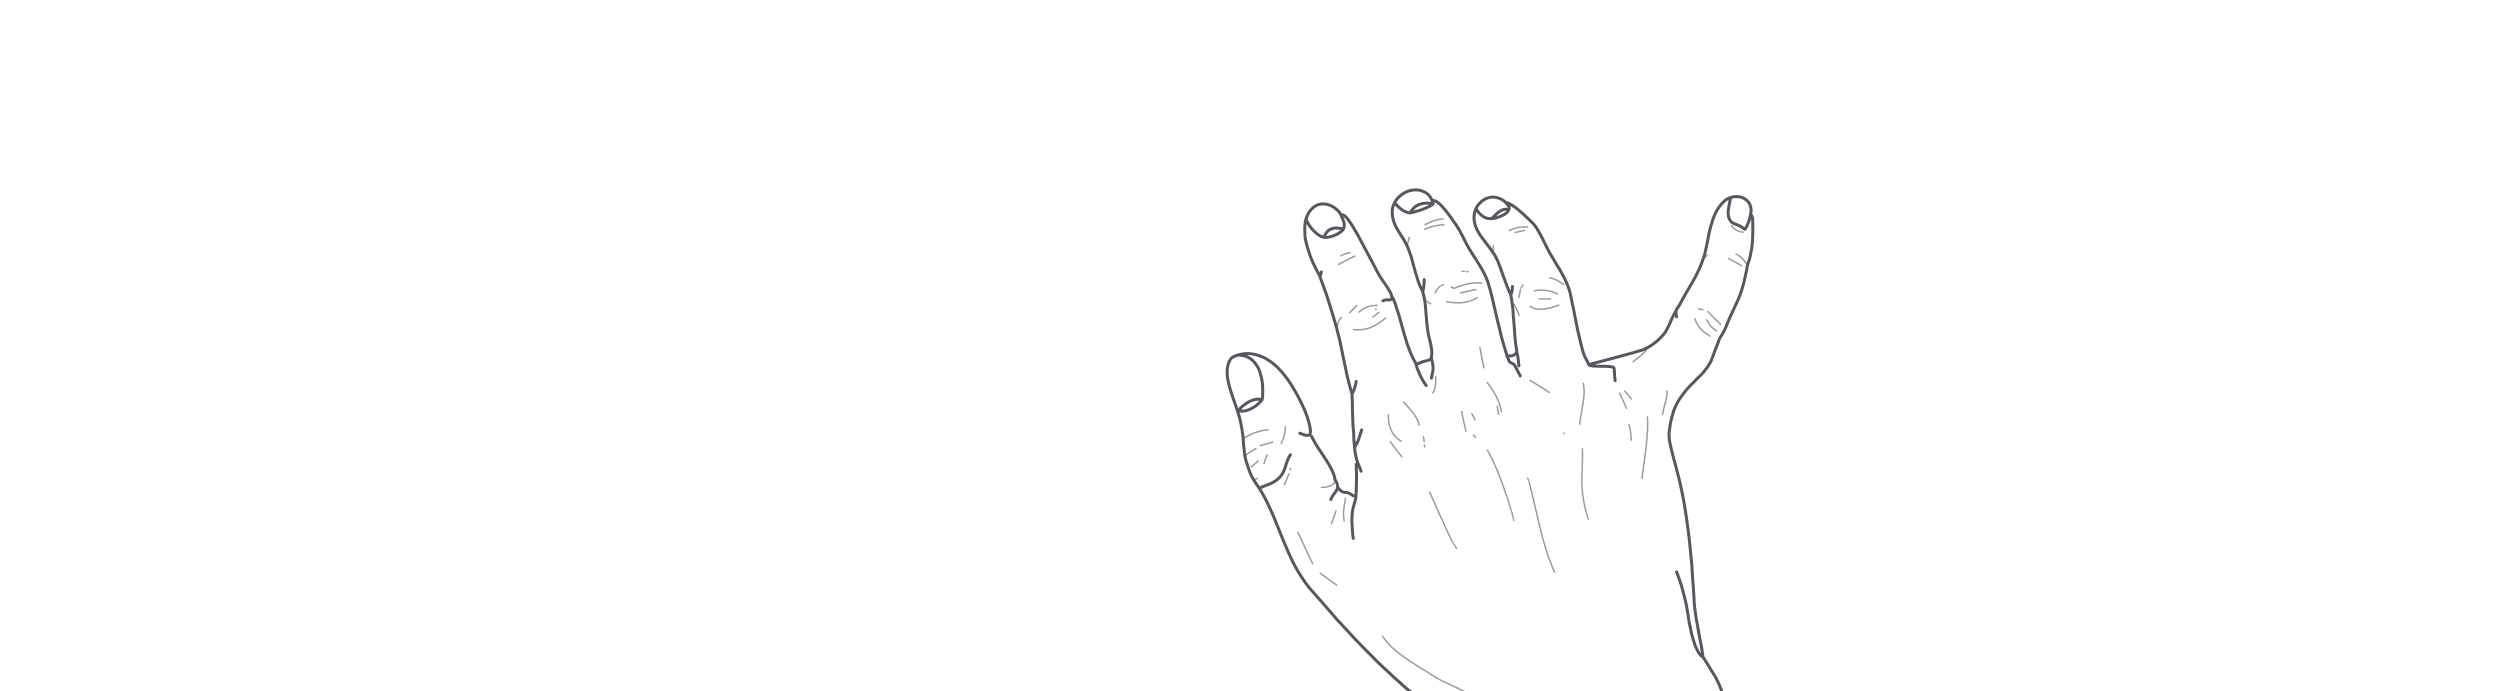
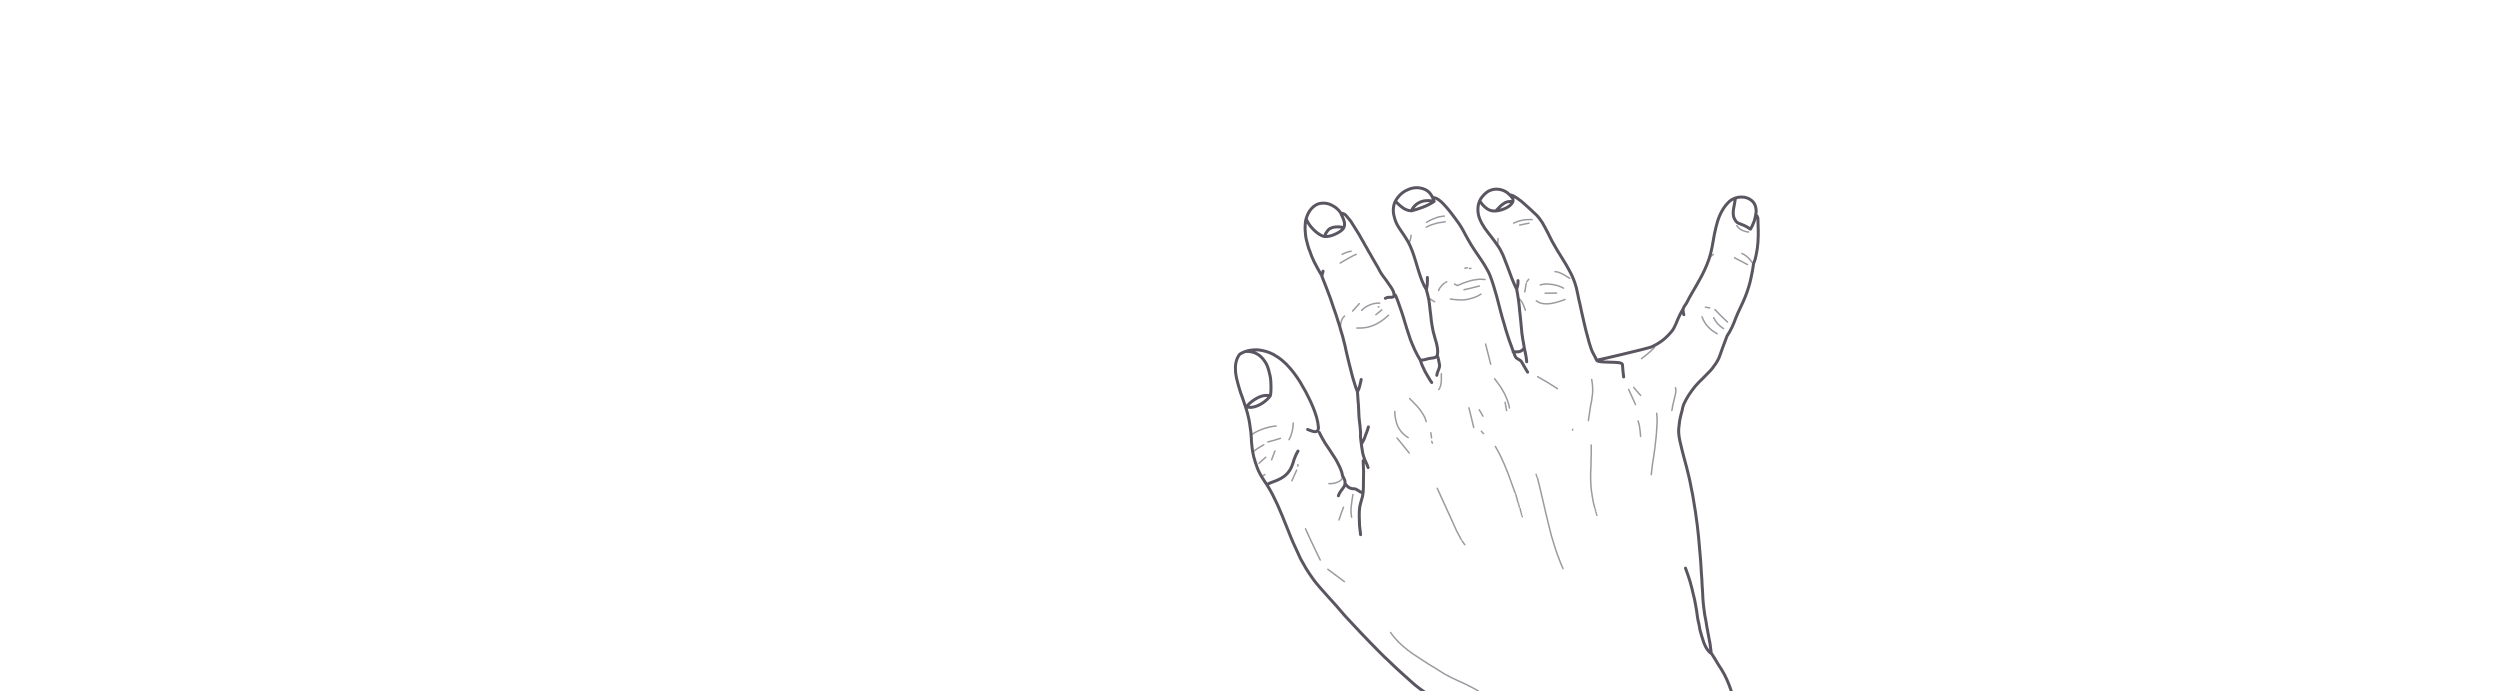
<svg xmlns="http://www.w3.org/2000/svg" viewBox="-400 -20 1666 460" data-side="right">
-   <path class="hand-creases" d="M561.6 125.9 C561.6 125.9 560.3 125.9 558.1 126.4 C557.1 126.6 555.8 126.9 554.3 127.5 C553.0 128.0 551.4 128.8 549.7 129.7 M562.1 129.8 C562.1 129.8 559.9 129.9 557.3 130.3 C554.6 130.9 551.5 131.7 549.4 132.9 M618.1 131.2 C615.8 131.2 613.8 131.2 611.8 131.6 C609.8 132.0 607.9 132.6 605.8 133.6 M615.9 133.5 L609.8 134.9 M595.2 143.8 L595.0 147.2 M499.7 148.4 C499.7 148.4 496.4 148.8 493.6 150.4 M763.5 155.4 C763.5 155.4 762.9 154.3 761.8 153.1 C760.7 151.8 759.0 150.2 756.9 149.3 M503.0 150.6 C502.4 150.8 499.6 152.2 497.1 153.5 C494.5 154.9 492.1 156.2 492.1 156.2 M760.4 156.9 L756.2 154.6 L752.0 152.3 M737.7 150.0 L735.7 151.7 M576.0 160.7 L574.3 160.8 M578.2 161.0 L577.4 161.1 M642.2 169.6 C642.2 169.6 640.7 168.6 638.7 167.4 C636.7 166.3 634.2 165.2 632.6 165.2 M561.8 169.6 L561.0 170.0 M587.4 168.7 C585.4 168.4 583.3 168.4 581.2 168.7 C579.2 168.9 577.0 169.3 575.0 170.0 C572.9 170.6 570.9 171.4 568.9 172.2 M560.1 170.5 C560.1 170.5 557.2 172.7 556.4 175.2 M614.9 170.0 L613.7 171.7 M583.4 173.0 L578.3 174.1 L573.3 175.2 M567.1 171.2 L568.9 172.2 M613.3 172.7 L612.2 178.2 M638.0 175.9 C638.0 175.9 636.1 174.8 633.1 174.1 C631.7 173.8 630.0 173.4 628.1 173.3 C626.3 173.2 624.5 173.3 622.5 173.8 M584.4 178.4 C582.0 179.8 579.9 180.6 577.6 181.1 C575.5 181.6 573.3 181.9 571.1 181.8 C568.8 181.8 566.4 181.5 564.0 181.0 M553.4 182.5 L550.2 180.5 M633.3 179.2 L625.7 179.2 M504.1 183.6 L499.5 188.3 M517.7 183.5 C517.7 183.5 515.9 183.4 513.5 183.9 C512.3 184.1 511.0 184.6 509.6 185.2 C508.2 185.9 506.9 186.8 505.6 188.0 M612.3 190.1 C611.6 188.1 611.1 186.7 610.5 185.5 C610.0 184.4 609.3 183.5 608.4 182.6 M746.5 196.1 L742.2 191.9 L738.2 187.6 M734.7 186.4 L731.9 185.9 M619.7 184.1 C620.8 184.8 621.9 185.5 623.4 185.8 C624.9 186.1 626.7 186.2 629.2 185.9 C630.5 185.7 631.8 185.5 633.4 185.1 C635.0 184.7 636.8 184.1 638.8 183.3 M517.1 186.0 L516.7 186.0 M518.9 188.1 L514.9 191.2 M737.3 193.1 C738.1 194.8 739.0 196.2 740.1 197.3 C741.1 198.5 742.4 199.5 743.8 200.5 M494.0 191.5 C491.4 193.8 491.6 196.4 491.0 198.3 M523.4 191.9 C521.2 193.7 519.1 195.3 516.9 196.5 C514.7 197.8 512.4 198.7 509.9 199.3 C507.4 199.7 504.8 199.9 502.0 199.7 M729.5 192.5 C730.5 195.4 731.8 197.5 733.4 199.3 C735.1 201.1 737.1 202.5 739.5 204.0 M586.2 211.6 L587.5 218.4 L588.9 225.1 M697.2 213.3 C693.4 217.4 688.3 221.0 688.3 221.0 M591.1 234.9 C592.4 236.7 593.9 238.6 595.2 240.7 C596.4 242.9 597.7 245.2 598.6 247.5 C599.5 249.7 600.2 252.0 600.5 254.4 M619.6 233.5 L626.1 237.4 L632.4 241.5 M710.7 240.6 C711.2 241.8 710.8 244.0 710.2 246.4 C709.7 248.8 708.9 251.3 708.5 253.1 C708.3 254.9 707.9 256.1 707.9 256.1 M655.1 235.4 C655.7 238.6 655.8 241.5 655.5 244.4 C655.2 247.5 654.7 250.3 654.1 253.4 C653.5 256.5 653.1 259.4 652.7 262.7 M682.7 240.6 L687.3 245.9 M679.4 242.0 L681.7 247.2 L683.9 252.1 M535.3 247.9 C536.7 249.4 538.2 250.9 539.5 252.5 C540.9 254.0 542.2 255.7 543.2 257.4 C544.4 259.1 545.2 261.2 545.7 263.3 M597.7 250.6 L598.7 256.1 M574.0 254.3 L575.4 260.8 L576.9 267.4 M525.2 256.4 C525.2 258.5 525.2 260.6 525.8 262.7 C526.2 264.8 527.0 266.9 528.3 268.9 C529.6 270.8 531.3 272.6 533.6 274.0 M580.8 255.6 L583.0 259.8 M697.8 257.9 C698.0 259.9 698.1 262.0 698.0 264.1 C698.0 266.1 697.9 268.3 697.6 270.5 C697.6 272.7 697.2 275.1 697.0 277.4 C696.8 279.9 696.4 282.3 696.1 284.7 C695.8 287.2 695.4 289.5 695.1 291.9 C694.7 294.3 694.4 296.6 694.3 298.8 M685.5 263.0 C686.3 265.4 686.7 268.0 686.8 269.9 C687.1 271.9 687.1 273.3 687.1 273.3 M456.5 264.4 C456.5 266.4 456.3 268.3 455.8 270.1 C455.4 272.0 454.7 273.7 453.8 275.5 M642.2 268.6 L642.2 269.1 M581.9 269.9 L583.4 271.6 M445.1 266.4 C443.5 266.5 442.0 266.8 440.5 267.1 C439.0 267.5 437.6 267.9 436.2 268.4 C433.4 269.4 431.0 270.6 429.2 272.0 M548.6 270.9 L549.1 274.3 M526.4 274.2 L530.3 279.4 L534.2 284.4 M549.1 276.6 L549.6 277.8 M448.1 274.6 L443.8 275.9 L439.7 277.0 M654.5 279.1 C654.6 280.6 654.6 282.0 654.6 283.4 C654.6 284.7 654.6 286.1 654.5 287.3 C654.4 289.8 654.4 292.1 654.3 294.2 C654.2 296.4 654.1 298.4 654.1 300.4 C654.1 302.5 654.3 304.4 654.4 306.6 C654.6 308.7 654.9 310.9 655.3 313.3 C655.6 315.8 656.2 318.3 657.0 321.2 M591.2 280.0 C592.3 282.0 593.4 284.0 594.4 286.1 C595.3 288.0 596.3 290.1 597.2 292.2 C598.0 294.2 598.9 296.4 599.7 298.4 C600.5 300.5 601.2 302.6 602.0 304.7 C602.8 306.8 603.4 309.0 604.2 311.0 M437.0 278.9 C435.4 279.8 434.0 280.6 432.8 281.4 C431.6 282.3 430.6 283.1 429.5 283.8 M444.4 283.1 L442.3 288.9 M438.4 287.2 L433.9 291.2 M618.1 298.6 L618.1 299.0 M618.6 299.8 L618.6 300.3 M459.9 292.2 L459.9 293.1 M619.0 301.1 C619.6 303.3 620.1 305.7 620.7 308.0 C621.3 310.5 621.9 313.0 622.5 315.6 C623.1 318.2 623.7 320.9 624.4 323.5 C624.6 324.9 624.9 326.2 625.3 327.6 C625.6 329.0 625.9 330.3 626.3 331.7 C626.6 333.0 627.0 334.3 627.3 335.7 C627.6 337.1 628.0 338.3 628.3 339.7 C629.1 342.4 629.9 345.0 630.7 347.5 C631.5 350.1 632.4 352.5 633.3 354.8 C634.2 357.1 635.0 359.3 636.0 361.4 M459.0 295.8 L455.9 302.9 M437.8 298.7 L435.7 300.1 M604.7 311.9 L606.2 317.4 M552.7 307.9 L555.9 315.0 L559.0 322.0 L562.2 329.0 L565.4 336.1 L568.4 342.0 M606.5 318.2 L606.5 318.8 M607.0 319.6 L607.0 320.4 M607.5 321.3 L608.0 323.8 M608.4 324.6 L608.4 325.5 M608.9 326.4 L608.9 326.8 M657.4 322.1 L657.4 322.9 M657.9 323.8 L657.9 324.7 M465.0 334.9 L468.3 341.9 L471.5 348.9 L474.8 355.7 M658.3 325.5 L658.3 325.9 M569.0 342.9 L570.7 345.5 M479.8 361.9 L485.3 366.0 L490.8 370.0 M521.3 404.0 C522.8 406.2 524.6 408.3 526.5 410.3 C528.3 412.2 530.5 414.0 532.8 415.8 C535.0 417.5 537.4 419.1 539.8 420.7 C542.2 422.3 544.6 423.9 547.1 425.4 C549.5 426.8 551.9 428.3 554.2 429.8 C556.3 431.2 558.5 432.5 560.8 433.6 C563.1 434.8 565.5 435.8 567.8 436.9 C570.2 437.9 572.5 439.1 574.8 440.3 C577.1 441.4 579.3 442.7 581.4 444.1 M586.8 448.4 L591.0 454.7 L595.1 461.2 L599.2 467.5 M556.9 231.1 C556.9 231.9 556.8 234.0 556.6 236.1 C556.4 238.3 555.9 240.6 554.8 241.8 M496.6 312.1 C496.1 315.2 495.7 317.3 495.5 319.6 C495.2 321.8 495.3 324.0 495.7 327.1 M490.3 320.5 L488.8 324.8 L487.3 329.0 M489.7 299.7 C489.9 300.9 489.2 302.2 487.6 303.2 C486.0 304.2 483.6 304.9 480.6 304.8 M539.1 138.1 C538.7 140.9 538.2 141.8 537.6 143.5 M761.6 134.7 C761.6 134.7 760.3 134.7 758.8 134.1 C757.1 133.6 755.2 132.5 753.9 130.4" fill="none" stroke="#5a5560" stroke-opacity="0.6" stroke-width="1" stroke-linecap="round" stroke-linejoin="round" />
-   <path class="hand-lines" d="M555.1 116.0 C553.0 117.5 550.4 118.6 547.8 119.6 C545.1 120.6 542.4 121.3 539.9 121.9 C540.5 120.3 541.6 119.0 543.0 117.8 C544.5 116.7 546.2 115.9 548.3 115.6 C550.3 115.2 552.6 115.3 555.1 116.0 C554.4 113.5 553.5 111.4 551.9 109.8 C550.4 108.3 548.3 107.2 545.6 106.7 C543.0 106.3 540.2 106.6 537.8 107.6 C535.3 108.6 533.1 110.2 531.3 112.2 C529.6 114.3 528.3 116.7 527.9 119.2 C527.6 121.6 527.8 123.7 528.3 125.8 C528.7 127.8 529.5 129.7 530.5 131.6 C531.5 133.4 532.6 135.3 533.8 137.0 C534.9 138.8 536.1 140.6 537.0 142.4 C537.8 143.8 538.6 145.8 539.3 148.0 C540.2 150.1 540.8 152.4 541.4 154.8 C542.1 157.1 542.7 159.5 543.3 161.7 C544.0 164.0 544.7 166.3 545.4 168.4 C546.3 170.6 547.1 172.6 548.1 174.3 C548.8 172.0 549.0 170.3 549.1 166.3 M613.1 230.5 C612.0 228.3 610.8 226.2 609.7 224.0 C608.6 221.7 606.2 222.3 605.4 220.1 C604.6 217.7 603.7 215.4 603.0 212.9 C602.3 210.6 601.6 208.1 600.9 205.7 C600.3 203.3 599.6 200.8 599.1 198.3 C598.4 195.9 597.9 193.4 597.3 190.9 C596.8 188.5 596.2 186.1 595.6 183.7 C595.1 181.2 594.5 178.8 593.9 176.4 C593.3 174.1 592.7 171.6 591.9 169.3 C591.2 166.8 590.2 164.4 589.0 162.1 C587.8 159.8 586.6 157.7 585.2 155.5 C583.8 153.2 582.4 151.1 581.0 148.9 C579.6 146.8 578.4 144.6 577.2 142.4 C575.8 139.7 574.8 137.6 573.8 135.7 C572.9 133.9 571.9 132.3 570.9 130.7 C569.8 129.0 568.7 127.4 567.2 125.3 C566.3 124.1 565.5 123.1 564.7 122.0 C564.0 120.9 563.0 119.9 562.2 118.9 C560.5 116.9 558.7 115.2 556.9 114.1 C556.1 113.7 554.2 113.4 554.2 113.4 M605.5 117.5 C604.3 115.9 603.1 114.5 601.6 113.4 C600.0 112.5 598.3 111.7 596.0 111.4 C593.7 111.1 591.4 111.7 589.3 112.8 C587.4 113.9 585.6 115.7 584.3 117.6 C583.1 119.7 582.4 122.0 582.3 124.1 C582.2 126.6 582.6 128.8 583.4 131.0 C584.1 133.0 585.3 135.0 586.5 136.9 C587.9 138.9 589.4 140.7 590.7 142.5 C592.2 144.4 593.5 146.2 594.8 148.1 C596.0 149.6 597.1 151.8 598.2 154.2 C599.2 156.6 600.1 159.2 601.0 161.8 C602.0 164.3 602.8 166.9 603.8 169.4 C604.7 172.0 605.7 174.3 606.8 176.5 C607.4 174.9 607.9 173.5 607.9 170.9 M529.5 115.4 C530.8 116.7 532.2 118.3 533.9 119.5 C535.6 120.8 537.6 121.7 539.9 121.9 M521.6 180.5 C523.1 179.6 524.6 179.8 525.7 179.9 C526.8 179.9 527.6 179.6 527.5 177.9 C527.4 176.7 526.8 175.1 525.7 173.4 C524.7 171.7 523.4 169.8 522.2 168.1 C521.0 166.4 519.9 164.8 519.2 163.6 C518.6 162.4 518.0 161.3 517.3 160.1 C516.7 158.9 516.1 157.7 515.4 156.4 C514.7 155.2 514.0 153.9 513.3 152.5 C512.7 151.2 511.9 149.9 511.2 148.6 C510.6 147.3 509.8 146.0 509.1 144.7 C508.5 143.4 507.9 142.2 507.1 140.9 C505.9 138.5 504.6 136.1 503.3 134.0 C502.1 131.9 500.9 129.9 499.8 128.3 C498.7 126.7 497.7 125.3 496.7 124.4 C495.5 123.0 493.5 122.9 493.5 122.9 C492.7 121.5 491.5 120.1 489.9 118.9 C488.3 117.7 486.5 116.7 484.5 116.2 C482.5 115.8 480.3 115.7 478.3 116.4 C476.3 117.2 474.4 118.6 472.7 120.9 C471.4 122.9 470.4 125.2 469.9 127.6 C469.5 130.1 469.4 132.7 469.6 135.4 C469.5 136.7 469.7 138.0 469.9 139.4 C470.2 140.6 470.5 141.9 470.8 143.2 C471.2 144.5 471.5 145.9 472.0 147.2 C472.4 148.5 472.9 149.8 473.3 151.1 C474.3 153.6 475.4 156.1 476.5 158.2 C477.6 160.5 478.7 162.4 479.7 164.2 L480.6 161.2 M676.3 233.7 C676.0 231.0 675.8 228.3 675.7 225.5 C675.4 222.8 659.4 225.3 658.6 222.8 C657.7 220.1 656.0 218.0 655.2 215.4 C654.4 212.7 653.7 210.1 653.1 207.4 C652.4 204.7 651.8 202.0 651.2 199.3 C650.6 196.5 650.1 193.8 649.6 191.2 C649.1 188.5 648.6 185.8 648.0 183.3 C647.5 180.6 647.0 178.1 646.4 175.5 C645.9 173.3 645.1 171.1 644.2 169.0 C643.4 166.9 642.3 164.9 641.2 162.9 C640.2 160.9 639.0 158.9 637.8 157.1 C636.6 155.1 635.5 153.1 634.3 151.2 C633.1 149.3 632.1 147.3 631.0 145.3 C630.0 143.3 629.1 141.4 628.1 139.4 C627.1 137.4 626.1 135.4 624.9 133.5 C623.8 131.5 622.4 129.6 620.8 128.1 C619.9 127.3 619.0 126.4 617.9 125.3 C616.9 124.4 615.8 123.3 614.7 122.3 C613.6 121.3 612.3 120.3 611.2 119.3 C610.1 118.5 609.0 117.6 608.0 117.0 C606.0 115.7 604.5 114.9 603.8 115.3 M583.8 119.4 C584.6 120.7 585.7 122.1 587.0 123.2 C588.3 124.4 589.9 125.4 591.8 125.6 C593.3 125.9 595.5 125.6 597.7 125.0 C599.9 124.3 602.1 123.3 603.7 122.1 C605.2 120.8 606.1 119.2 605.5 117.5 M753.3 111.7 C753.0 113.7 752.3 116.0 752.0 118.5 C751.4 121.2 751.4 123.9 752.5 126.0 C753.6 128.3 754.7 128.7 756.1 129.2 C757.7 129.8 759.7 130.4 762.9 132.8 C764.1 130.9 764.9 129.0 765.6 127.1 C766.2 125.2 766.6 123.2 766.9 121.2 C767.1 117.8 766.0 115.3 764.2 113.6 C762.2 111.8 759.7 110.9 757.0 111.0 C754.4 111.0 751.6 111.9 749.3 113.8 C747.4 115.6 745.7 117.6 744.3 120.0 C742.9 122.4 741.8 125.0 741.0 127.7 C740.1 130.3 739.4 133.2 738.8 136.0 C738.3 138.9 737.7 141.7 737.1 144.6 C736.6 147.4 735.9 150.2 734.8 153.1 C734.0 155.6 732.9 158.1 731.7 160.7 C730.5 163.2 729.2 165.7 727.7 168.3 C726.3 170.8 724.8 173.3 723.3 175.8 C721.9 178.2 720.5 180.7 719.3 183.1 C718.0 185.5 715.9 186.3 717.3 191.1 M605.6 119.5 C602.9 119.2 601.0 119.7 599.4 120.9 C597.6 122.0 596.1 123.7 594.2 125.6 M493.5 122.9 C494.0 124.4 494.9 126.0 495.4 127.6 C495.9 129.3 496.1 131.0 495.2 132.7 C494.6 134.0 492.4 135.5 489.9 136.6 C487.5 137.7 484.8 138.3 483.2 138.2 C481.4 138.0 484.5 133.8 485.8 133.2 C487.5 132.2 489.2 131.9 490.8 131.9 C492.4 132.0 493.9 132.3 495.2 132.7 M470.3 125.9 C471.1 128.1 472.4 130.2 473.9 132.1 C475.5 134.0 477.2 135.6 478.9 136.7 C480.5 137.8 482.1 138.3 483.2 138.2 M766.7 122.8 C768.1 124.4 768.0 125.8 768.0 126.4 C768.0 128.8 768.1 131.2 768.1 133.8 C768.0 136.4 768.0 139.0 767.8 141.7 C767.5 144.3 767.2 146.9 766.6 149.3 C766.2 151.8 765.5 154.1 764.6 156.1 C764.1 159.3 763.6 162.2 762.9 164.8 C762.4 167.6 761.7 170.0 761.0 172.2 C760.3 174.7 759.4 176.9 758.5 179.2 C757.5 181.5 756.4 183.9 755.2 186.4 C754.1 188.5 753.2 190.8 752.1 193.1 C751.2 195.3 750.3 197.7 749.3 199.8 C748.4 201.7 747.3 203.6 746.0 205.4 C745.1 207.9 744.1 210.7 742.8 213.6 C742.4 215.1 741.8 216.6 741.2 218.1 C740.7 219.6 740.1 221.0 739.3 222.4 C738.4 223.7 737.7 225.0 736.7 226.1 C735.9 227.2 735.0 228.4 734.1 229.3 C732.2 231.2 730.4 232.8 729.3 234.1 C727.3 235.9 725.6 237.8 723.9 239.7 C722.3 241.7 720.7 243.7 719.4 245.7 C718.0 247.8 717.0 249.9 716.0 252.0 C715.1 254.1 714.7 256.1 714.2 257.8 C713.7 259.6 713.3 261.3 713.0 263.1 C712.8 264.8 712.5 266.5 712.3 268.2 C712.2 269.7 712.2 271.3 712.5 273.2 C712.8 275.1 713.2 277.2 713.8 279.4 C714.4 281.8 715.0 284.2 715.6 286.6 C716.3 289.1 717.0 291.4 717.5 293.7 C718.1 295.8 718.6 298.0 719.1 299.8 C719.4 301.2 719.8 302.5 720.0 303.9 C720.3 305.2 720.6 306.6 720.9 308.0 C721.4 310.6 722.0 313.3 722.4 316.0 C722.9 318.7 723.3 321.3 723.7 324.0 C724.1 326.7 724.5 329.4 724.8 332.0 C725.2 334.7 725.5 337.4 725.8 340.1 C726.0 342.7 726.4 345.4 726.6 348.1 C726.9 350.8 727.1 353.5 727.4 356.1 C727.6 358.9 727.8 361.6 727.9 364.3 C728.0 365.6 728.1 367.0 728.2 368.4 C728.3 369.7 728.5 371.2 728.5 372.6 C728.6 374.0 728.7 375.4 728.8 376.9 C728.9 378.3 729.0 379.8 729.0 381.2 C729.1 383.4 729.4 385.7 729.8 388.3 C730.1 390.9 730.5 393.6 731.1 396.2 C731.5 398.9 732.1 401.6 732.5 404.2 C733.1 406.9 733.5 409.3 734.0 411.7 C734.3 414.1 734.6 416.2 734.9 418.0 C733.6 417.2 732.4 415.7 731.3 413.8 C730.2 411.7 729.3 409.4 728.5 406.7 C728.1 405.4 727.7 404.0 727.3 402.5 C727.0 401.1 726.7 399.6 726.4 398.1 C726.1 396.6 725.7 395.2 725.5 393.7 C725.3 392.3 725.1 390.8 724.9 389.4 C724.6 388.4 724.4 386.9 724.1 384.9 C723.8 383.1 723.3 381.0 722.7 378.5 C722.1 376.0 721.3 373.2 720.5 370.2 C720.0 368.8 719.6 367.3 719.0 365.8 C718.5 364.3 717.9 362.7 717.3 361.1 M479.7 164.6 C480.6 167.0 481.4 169.4 482.3 171.8 C483.3 174.3 484.1 176.7 484.9 179.2 C485.7 181.7 486.5 184.3 487.2 186.7 C488.0 189.2 488.8 191.7 489.5 194.3 C490.2 196.7 490.9 199.2 491.5 201.7 C492.1 203.7 492.6 205.8 493.1 208.1 C493.6 210.3 494.1 212.7 494.5 215.0 C495.0 217.4 495.5 219.9 496.0 222.2 C496.5 224.7 497.0 227.0 497.5 229.4 C498.0 231.8 498.6 234.0 499.2 236.2 C499.7 238.4 500.3 240.5 501.0 242.4 C501.7 241.3 502.1 240.3 502.6 239.0 C502.9 237.7 503.4 236.3 503.8 234.2 M548.1 174.3 C548.8 176.6 549.2 178.9 549.6 181.3 C549.9 183.6 550.0 185.5 550.2 187.8 C550.4 190.1 550.6 192.5 550.8 194.8 C551.0 197.1 551.3 199.5 551.7 201.9 C552.0 203.5 552.5 205.3 552.9 207.1 C553.4 209.1 553.8 211.0 554.0 212.8 C554.3 214.7 554.2 216.5 553.8 218.2 C553.1 220.5 550.6 220.3 548.9 220.8 C547.0 221.2 545.6 222.5 543.6 222.4 C543.9 223.9 544.4 225.7 545.2 227.3 C545.8 229.1 546.7 230.8 547.6 232.5 C548.6 234.3 549.2 235.3 550.4 236.9 M606.8 176.5 C607.2 178.7 607.6 181.1 607.9 183.4 C608.1 185.7 608.4 188.1 608.5 190.6 C608.7 193.1 608.9 195.4 609.1 197.9 C609.2 200.4 609.5 202.8 609.6 205.2 C609.9 207.7 610.1 210.0 610.5 212.3 C610.8 214.4 611.1 216.2 611.5 217.9 C611.8 219.8 612.0 221.5 612.2 223.8 M528.3 178.6 C529.3 180.8 530.1 183.2 530.8 185.6 C531.7 188.0 532.4 190.6 533.1 193.1 C533.8 195.7 534.5 198.2 535.2 200.7 C535.9 203.3 536.8 205.8 537.5 208.4 C538.3 210.9 539.3 213.3 540.2 215.6 C541.2 218.0 542.3 220.2 543.6 222.4 M716.6 187.5 C715.6 189.2 714.6 191.3 713.5 193.8 C712.4 196.3 711.3 198.9 709.7 201.5 C707.7 204.0 705.6 206.3 702.9 208.4 C700.2 210.4 697.5 212.1 694.6 213.2 C691.6 214.3 661.4 222.4 659.0 222.9 M610.7 214.9 C608.4 217.6 607.4 217.2 604.1 217.1 M553.8 218.2 C554.3 220.0 554.8 222.2 555.0 224.7 C555.2 227.2 554.3 229.2 553.9 232.0 M466.2 268.7 C467.8 269.3 469.6 270.1 471.1 270.2 C472.3 270.2 473.4 269.5 473.3 267.2 C473.1 265.0 472.7 262.7 471.9 260.3 C471.2 257.8 470.3 255.4 469.3 253.1 C468.3 250.8 467.3 248.6 466.3 246.7 C465.2 244.6 464.2 242.5 462.9 240.4 C461.7 238.3 460.3 236.0 458.9 234.0 C457.5 231.9 455.9 229.9 454.3 228.0 C452.7 226.1 450.9 224.3 449.1 222.8 C447.2 221.2 445.2 219.9 443.1 218.7 C440.8 217.5 438.3 216.6 435.7 216.1 C433.2 215.5 430.5 215.5 427.9 215.9 C425.4 216.2 423.0 217.1 420.7 218.5 M424.7 216.7 C426.5 216.6 428.0 216.8 429.4 217.2 C430.9 217.6 432.0 218.2 433.1 218.9 C435.4 220.4 437.0 222.6 438.4 225.0 C439.6 227.4 440.3 230.2 440.9 233.0 C441.4 235.6 441.5 238.3 441.5 240.7 C441.5 243.0 441.4 245.0 441.1 246.3 M420.7 218.5 C419.3 220.2 418.5 222.2 418.1 224.3 C417.7 226.3 417.7 228.5 417.9 230.8 C418.2 233.0 418.6 235.3 419.3 237.6 C419.9 239.9 420.6 242.1 421.4 244.4 C422.1 246.5 422.9 248.6 423.6 250.6 C424.4 252.9 425.2 255.5 426.0 258.2 C426.7 261.0 427.3 263.7 427.7 266.5 C428.2 269.2 428.5 272.0 428.6 274.6 C428.7 276.0 428.8 277.5 429.0 278.9 C429.1 280.3 429.3 281.7 429.5 283.1 C429.9 285.7 430.6 288.3 431.5 290.7 C432.3 293.3 433.2 295.7 434.5 298.1 C435.1 299.3 435.9 300.5 436.7 301.8 C437.5 302.9 438.3 304.2 439.2 305.4 C441.0 304.4 443.3 303.7 445.7 302.7 C448.0 301.7 450.5 300.5 452.5 298.4 C454.0 296.8 455.0 295.2 455.6 293.6 C456.4 292.0 456.8 290.3 457.3 288.6 C458.0 286.9 458.6 285.1 459.9 283.1 M501.0 242.4 C501.0 244.4 501.1 246.4 501.2 248.3 C501.3 250.2 501.3 252.1 501.3 254.1 C501.3 256.1 501.4 258.2 501.5 260.3 C501.5 262.4 501.7 264.5 501.9 266.6 C502.1 268.7 502.3 270.7 502.2 272.9 C502.4 275.0 502.6 277.3 502.8 279.6 C503.2 282.0 503.5 284.3 504.1 286.4 C504.9 289.4 506.2 291.2 507.0 294.0 M441.1 246.3 C439.1 245.7 437.0 246.0 434.9 246.6 C432.9 247.3 431.0 248.4 429.3 249.7 C427.6 250.9 426.2 252.3 425.3 253.6 C426.8 254.1 428.6 254.1 430.5 253.6 C432.4 253.1 434.3 252.2 436.1 251.0 C438.0 249.7 439.7 248.1 441.1 246.3 M507.4 266.5 C506.7 269.0 506.0 271.0 505.4 272.6 C504.9 274.4 504.1 275.8 503.1 277.5 M474.0 270.7 C475.0 272.9 476.4 275.3 477.9 277.7 C478.7 278.9 479.4 280.0 480.3 281.3 C481.1 282.6 482.0 283.7 482.7 285.0 C483.6 286.2 484.4 287.5 485.1 288.7 C485.9 290.0 486.5 291.2 487.2 292.5 C488.4 294.9 489.4 297.4 489.7 299.7 M503.8 289.4 C503.8 291.8 503.9 294.1 504.0 296.5 C504.0 298.8 503.9 301.2 503.9 303.6 C503.9 305.9 503.7 308.3 503.6 310.7 C503.5 312.6 503.0 314.2 502.5 315.6 C502.1 317.2 501.6 318.6 501.3 320.5 C501.1 322.4 500.9 324.4 500.9 326.5 C501.0 328.5 501.0 330.7 501.2 332.8 C501.3 334.8 501.5 336.9 501.8 338.8 M489.7 299.7 C491.9 303.0 491.6 305.1 490.6 306.9 C489.6 308.7 487.7 310.3 486.9 312.9 M439.2 305.4 C440.6 307.5 441.7 309.7 443.0 312.0 C444.2 314.2 445.3 316.5 446.3 318.8 C447.4 321.2 448.5 323.5 449.5 326.0 C450.4 328.4 451.4 330.9 452.4 333.2 C453.4 335.7 454.4 338.2 455.4 340.7 C456.4 343.0 457.4 345.5 458.5 347.9 C459.5 350.2 460.6 352.6 461.8 354.9 C463.0 357.3 464.2 359.5 465.5 361.6 C466.9 363.9 468.3 366.0 469.7 368.0 C471.2 370.2 472.8 372.1 474.5 374.0 C476.3 376.1 478.1 378.1 480.0 380.2 C481.8 382.3 483.6 384.3 485.4 386.4 C487.3 388.5 489.1 390.7 490.9 392.8 C492.8 394.9 494.7 396.9 496.6 398.9 C498.5 401.0 500.3 403.0 502.2 405.0 C504.2 407.0 506.1 409.1 508.0 411.0 C510.0 413.0 511.9 415.0 513.9 416.9 C515.9 419.0 517.7 420.9 519.8 422.8 C521.7 424.7 523.8 426.6 525.8 428.4 C527.8 430.4 529.9 432.2 531.9 434.0 C534.0 435.9 535.9 437.7 538.0 439.4 C540.1 441.1 542.2 442.6 544.4 444.1 C546.7 445.6 549.0 446.9 551.3 448.3 C553.7 449.7 556.0 451.1 558.5 452.4 C560.8 453.8 563.1 455.3 565.3 456.8 C567.5 458.3 569.6 460.0 571.4 461.7 C573.4 463.4 575.2 465.3 576.7 467.4 C578.3 469.5 579.7 471.6 581.1 473.8 C582.6 476.0 583.9 478.2 585.2 480.4 C586.6 482.6 587.8 484.9 589.0 487.2 C590.2 489.5 591.3 491.8 592.6 494.2 C593.7 496.5 594.7 498.8 595.8 501.2 C596.8 503.6 597.8 505.9 598.8 508.3 C599.8 510.8 600.8 513.1 601.7 515.6 C602.7 517.9 603.6 520.4 604.5 522.7 C605.4 525.1 606.4 527.7 607.4 530.4 C608.4 533.0 609.4 535.7 610.3 538.2 C611.2 540.6 612.1 542.8 612.6 544.5 M503.2 310.7 C501.4 310.8 499.4 308.2 497.3 308.2 C495.2 308.3 493.1 307.4 491.4 304.5 M735.3 418.5 C736.7 420.8 738.2 422.9 739.5 425.2 C740.9 427.4 742.2 429.6 743.6 431.9 C744.8 434.3 745.9 436.6 746.9 439.3 C747.8 441.7 748.6 444.0 749.2 446.4 C749.9 448.8 750.6 451.2 751.2 453.7 C751.7 456.0 752.4 458.5 753.1 461.0 C753.7 463.3 754.4 465.8 755.3 468.1 C756.2 470.4 757.1 472.7 758.0 475.0 C759.0 477.3 760.0 479.6 761.0 481.9 C762.0 484.2 763.1 486.4 764.1 488.7 C765.2 491.0 766.3 493.3 767.5 495.5 C768.6 497.8 769.8 499.9 770.9 502.2 C772.0 504.4 773.2 506.6 774.3 508.8 C775.2 510.6 776.3 512.8 777.6 515.1 C778.2 516.4 778.9 517.6 779.6 518.9 C780.2 520.1 780.9 521.5 781.6 522.8 C782.2 524.1 782.9 525.4 783.6 526.8 C784.3 528.1 785.0 529.3 785.7 530.6 C787.0 533.2 788.2 535.5 789.2 537.7 C790.3 539.8 791.2 541.6 791.9 542.9" fill="none" stroke="#5a5560" stroke-width="2" stroke-linecap="round" stroke-linejoin="round" data-source="rows" />
+   <path class="hand-creases" d="M562.5 124.0 C562.5 124.0 561.1 124.1 559.0 124.5 C558.0 124.8 556.7 125.1 555.3 125.8 C553.9 126.3 552.4 127.1 550.7 128.1 M563.1 127.8 C563.1 127.8 561.0 128.1 558.3 128.5 C555.7 129.2 552.5 130.1 550.5 131.4 M621.0 126.3 C618.7 126.3 616.7 126.3 614.7 126.7 C612.7 127.1 610.8 127.7 608.7 128.7 M618.9 128.7 L612.7 130.0 M598.3 139.0 L598.1 142.5 M500.4 147.4 C500.4 147.4 497.1 147.9 494.4 149.5 M767.5 154.8 C767.5 154.8 766.9 153.7 765.7 152.5 C764.6 151.3 762.9 149.8 760.8 148.9 M503.8 149.5 C503.2 149.6 500.4 151.1 497.9 152.5 C495.4 154.0 493.1 155.3 493.1 155.3 M764.5 156.3 L760.2 154.0 L755.9 151.8 M741.7 149.6 L739.7 151.2 M577.9 158.5 L576.2 158.7 M580.2 158.8 L579.3 158.9 M646.1 165.5 C646.1 165.5 644.5 164.5 642.4 163.2 C640.4 162.1 637.9 161.0 636.3 161.0 M564.1 167.8 L563.2 168.3 M589.6 166.3 C587.6 166.0 585.5 166.0 583.4 166.4 C581.4 166.6 579.2 167.2 577.2 167.9 C575.2 168.6 573.2 169.4 571.2 170.3 M562.4 168.8 C562.4 168.8 559.5 171.0 558.7 173.6 M618.7 166.1 L617.5 167.8 M585.8 170.6 L580.7 171.9 L575.6 173.1 M569.3 169.3 L571.2 170.3 M617.1 168.8 L616.1 174.5 M641.9 172.0 C641.9 172.0 640.0 170.9 637.1 170.1 C635.6 169.8 633.9 169.4 632.0 169.3 C630.2 169.2 628.3 169.3 626.4 169.9 M586.9 176.0 C584.6 177.5 582.5 178.4 580.2 178.9 C578.1 179.6 575.9 179.9 573.7 179.9 C571.4 179.9 569.0 179.6 566.5 179.3 M556.0 181.1 L552.8 179.1 M637.3 175.3 L629.7 175.4 M505.8 182.4 L501.4 187.3 M519.4 182.0 C519.4 182.0 517.6 181.9 515.2 182.4 C514.0 182.7 512.7 183.2 511.3 183.9 C509.9 184.6 508.7 185.5 507.4 186.8 M616.5 186.7 C615.8 184.7 615.3 183.3 614.7 182.1 C614.1 180.9 613.4 180.0 612.4 179.1 M751.2 194.6 L746.9 190.5 L742.8 186.3 M739.3 185.2 L736.5 184.7 M623.8 180.5 C624.9 181.2 626.0 181.9 627.6 182.2 C629.0 182.5 630.9 182.6 633.3 182.3 C634.6 182.1 635.9 181.8 637.5 181.4 C639.1 181.0 640.9 180.3 642.9 179.6 M518.9 184.5 L518.5 184.5 M520.8 186.5 L516.9 189.7 M742.0 191.8 C742.8 193.4 743.8 194.8 744.8 195.9 C745.9 197.1 747.2 198.1 748.6 199.0 M496.0 190.6 C493.4 193.0 493.7 195.5 493.2 197.5 M525.3 190.1 C523.2 192.0 521.1 193.7 519.0 194.9 C516.8 196.3 514.5 197.2 512.1 197.9 C509.5 198.5 507.0 198.7 504.2 198.6 M734.2 191.1 C735.3 194.0 736.6 196.1 738.3 197.8 C739.9 199.6 741.9 201.0 744.3 202.4 M590.0 209.3 L591.7 216.0 L593.4 222.7 M702.6 211.4 C698.9 215.5 693.9 219.0 693.9 219.0 M596.0 232.4 C597.3 234.3 598.9 236.1 600.3 238.3 C601.6 240.4 602.9 242.7 603.8 245.0 C604.8 247.2 605.5 249.5 605.9 251.9 M624.7 231.0 L631.4 234.9 L637.9 239.0 M716.5 238.3 C717.1 239.5 716.8 241.6 716.2 244.0 C715.7 246.3 715.0 248.8 714.6 250.6 C714.5 252.4 714.1 253.5 714.1 253.5 M660.7 232.9 C661.3 236.1 661.5 239.0 661.3 242.0 C661.0 245.0 660.6 247.9 659.9 250.9 C659.4 254.0 659.0 256.9 658.5 260.2 M688.7 238.2 L693.3 243.5 M685.3 239.5 L687.7 244.7 L689.9 249.6 M539.4 245.6 C540.9 247.1 542.4 248.6 543.8 250.1 C545.2 251.6 546.6 253.2 547.6 255.0 C548.9 256.7 549.8 258.7 550.4 260.9 M603.0 248.1 L604.0 253.6 M578.9 251.8 L580.5 258.3 L582.1 264.9 M529.5 254.2 C529.5 256.3 529.7 258.4 530.3 260.4 C530.7 262.5 531.6 264.6 532.9 266.5 C534.3 268.5 536.0 270.2 538.4 271.6 M585.8 253.1 L588.2 257.3 M704.0 255.4 C704.3 257.3 704.3 259.4 704.3 261.5 C704.2 263.6 704.1 265.8 703.9 268.0 C703.8 270.2 703.5 272.6 703.2 274.9 C703.0 277.3 702.7 279.8 702.3 282.2 C702.0 284.7 701.6 287.0 701.2 289.4 C700.9 291.8 700.6 294.1 700.4 296.3 M691.6 260.5 C692.5 262.8 692.8 265.5 693.0 267.4 C693.2 269.4 693.3 270.8 693.3 270.8 M461.8 261.9 C461.8 263.9 461.5 265.8 461.1 267.6 C460.6 269.5 460.0 271.2 459.0 273.0 M648.0 266.1 L648.0 266.6 M587.2 267.4 L588.6 269.0 M450.4 263.9 C448.8 264.0 447.3 264.3 445.8 264.6 C444.3 265.0 442.9 265.4 441.5 265.9 C438.7 266.9 436.3 268.1 434.4 269.5 M553.5 268.4 L554.0 271.8 M531.0 271.9 L535.1 276.9 L539.1 281.9 M554.1 274.1 L554.5 275.3 M453.3 272.1 L449.1 273.4 L444.9 274.5 M660.4 276.6 C660.4 278.1 660.4 279.5 660.4 280.9 C660.4 282.2 660.5 283.6 660.3 284.8 C660.2 287.3 660.3 289.6 660.2 291.7 C660.1 293.9 659.9 295.8 660.0 297.9 C660.0 300.0 660.1 301.9 660.2 304.1 C660.4 306.1 660.7 308.4 661.1 310.8 C661.4 313.2 662.0 315.8 662.8 318.7 M596.5 277.5 C597.6 279.5 598.8 281.5 599.8 283.6 C600.7 285.5 601.7 287.6 602.6 289.7 C603.4 291.7 604.3 293.9 605.1 295.9 C605.9 298.0 606.6 300.1 607.4 302.2 C608.2 304.3 608.9 306.5 609.7 308.5 M442.2 276.4 C440.6 277.3 439.2 278.1 438.0 278.9 C436.8 279.8 435.7 280.6 434.7 281.3 M449.6 280.6 L447.4 286.4 M443.5 284.7 L439.0 288.7 M623.7 296.1 L623.7 296.5 M624.1 297.3 L624.1 297.8 M464.9 289.7 L464.9 290.6 M624.6 298.6 C625.2 300.8 625.7 303.2 626.3 305.5 C626.9 308.0 627.4 310.5 628.1 313.1 C628.7 315.7 629.3 318.4 629.9 321.0 C630.2 322.4 630.5 323.7 630.9 325.1 C631.2 326.5 631.5 327.8 631.9 329.2 C632.2 330.5 632.6 331.8 632.9 333.2 C633.2 334.6 633.6 335.8 633.9 337.2 C634.7 339.9 635.5 342.5 636.3 345.0 C637.1 347.6 638.0 350.0 638.9 352.3 C639.7 354.6 640.6 356.8 641.6 358.9 M464.1 293.3 L460.9 300.4 M442.9 296.2 L440.7 297.6 M610.1 309.4 L611.6 314.9 M557.8 305.4 L561.0 312.5 L564.2 319.5 L567.4 326.5 L570.6 333.6 L573.7 339.5 M612.0 315.7 L612.0 316.3 M612.4 317.1 L612.4 317.9 M613.0 318.8 L613.5 321.3 M613.9 322.1 L613.9 323.0 M614.4 323.9 L614.4 324.3 M663.2 319.6 L663.2 320.4 M663.7 321.3 L663.7 322.2 M470.0 332.4 L473.2 339.4 L476.5 346.4 L479.8 353.2 M664.1 323.0 L664.1 323.4 M574.3 340.4 L576.1 343.0 M484.9 359.4 L490.4 363.5 L495.9 367.6 M526.7 401.5 C528.2 403.7 530.0 405.8 531.9 407.8 C533.8 409.7 536.0 411.5 538.2 413.3 C540.4 415.0 542.8 416.6 545.3 418.2 C547.7 419.8 550.1 421.4 552.5 422.9 C555.0 424.3 557.4 425.8 559.7 427.3 C561.8 428.7 564.0 430.0 566.3 431.1 C568.6 432.3 571.0 433.3 573.3 434.4 C575.7 435.4 578.0 436.6 580.3 437.8 C582.6 438.9 584.8 440.2 586.9 441.6 M592.3 445.9 L596.5 452.2 L600.6 458.7 L604.7 465.0 M560.5 229.1 C560.5 229.9 560.5 231.9 560.5 234.1 C560.3 236.2 559.8 238.4 558.8 239.6 M501.6 309.6 C501.1 312.7 500.7 314.8 500.5 317.1 C500.2 319.3 500.2 321.5 500.7 324.6 M495.3 318.0 L493.7 322.3 L492.3 326.5 M494.7 297.2 C494.9 298.4 494.2 299.7 492.6 300.7 C491.0 301.7 488.6 302.4 485.6 302.3 M540.4 136.8 C540.0 139.6 539.6 140.6 539.0 142.3 M765.2 134.6 C765.2 134.6 763.9 134.6 762.4 134.0 C760.7 133.5 758.8 132.5 757.4 130.4" fill="none" stroke="#5a5560" stroke-opacity="0.6" stroke-width="1" stroke-linecap="round" stroke-linejoin="round" />
+   <path class="hand-lines" d="M555.7 114.2 C553.6 115.7 551.0 117.0 548.4 118.0 C545.8 119.0 543.1 119.9 540.6 120.5 C541.2 118.9 542.2 117.6 543.7 116.3 C545.1 115.2 546.8 114.3 548.9 113.9 C550.9 113.6 553.2 113.6 555.7 114.2 C554.9 111.7 553.9 109.7 552.3 108.1 C550.8 106.6 548.7 105.6 545.9 105.2 C543.3 104.8 540.6 105.3 538.2 106.4 C535.7 107.4 533.5 109.1 531.8 111.2 C530.1 113.2 528.9 115.6 528.6 118.2 C528.3 120.6 528.6 122.7 529.2 124.7 C529.6 126.7 530.5 128.7 531.5 130.5 C532.6 132.3 533.8 134.1 535.0 135.8 C536.2 137.6 537.4 139.4 538.4 141.2 C539.2 142.6 540.1 144.6 540.9 146.7 C541.8 148.9 542.5 151.2 543.2 153.5 C543.9 155.8 544.6 158.2 545.3 160.4 C546.0 162.7 546.8 165.0 547.6 167.1 C548.5 169.2 549.4 171.2 550.5 173.0 C551.1 170.6 551.3 168.9 551.2 164.9 M618.0 228.0 C616.7 225.8 615.4 223.7 614.2 221.5 C613.0 219.2 610.6 219.6 609.7 217.4 C608.8 215.0 607.8 212.7 607.0 210.2 C606.1 207.9 605.3 205.5 604.5 203.0 C603.7 200.6 603.0 198.2 602.3 195.6 C601.5 193.2 600.9 190.8 600.2 188.3 C599.6 185.9 598.9 183.5 598.3 181.0 C597.7 178.6 597.1 176.2 596.3 173.8 C595.6 171.5 595.0 169.1 594.1 166.7 C593.3 164.2 592.3 161.8 591.0 159.6 C589.8 157.3 588.4 155.2 587.0 153.1 C585.5 150.8 584.1 148.7 582.6 146.6 C581.2 144.5 579.8 142.3 578.6 140.1 C577.1 137.5 576.0 135.4 575.0 133.5 C574.0 131.7 573.0 130.1 571.9 128.5 C570.8 126.9 569.6 125.3 568.0 123.2 C567.1 122.1 566.3 121.1 565.5 120.0 C564.7 118.9 563.7 118.0 562.8 116.9 C561.1 115.0 559.3 113.3 557.4 112.3 C556.6 111.8 554.7 111.6 554.7 111.6 M608.1 112.3 C606.9 110.6 605.6 109.3 604.0 108.1 C602.5 107.1 600.8 106.4 598.4 106.1 C596.1 105.8 593.8 106.4 591.7 107.5 C589.8 108.7 588.1 110.5 586.8 112.4 C585.6 114.5 584.9 116.8 584.9 119.0 C584.8 121.5 585.2 123.7 586.1 125.9 C586.9 128.0 588.1 130.0 589.4 132.0 C590.8 134.0 592.3 135.8 593.7 137.7 C595.2 139.6 596.6 141.5 597.9 143.4 C599.2 145.2 600.5 147.5 601.6 150.0 C602.6 152.4 603.6 155.1 604.6 157.7 C605.6 160.3 606.5 163.0 607.5 165.5 C608.5 168.1 609.6 170.5 610.7 172.7 C611.2 171.1 611.7 169.7 611.6 167.0 M530.1 114.3 C531.4 115.6 532.9 117.1 534.6 118.3 C536.3 119.6 538.3 120.4 540.6 120.5 M523.2 178.8 C524.7 177.9 526.2 178.1 527.3 178.1 C528.4 178.0 529.1 177.8 529.0 176.1 C528.9 174.8 528.2 173.3 527.1 171.6 C526.0 169.9 524.7 168.1 523.5 166.4 C522.2 164.8 521.1 163.2 520.3 162.0 C519.7 160.9 519.0 159.8 518.4 158.5 C517.7 157.3 517.0 156.1 516.3 154.9 C515.6 153.7 514.9 152.4 514.1 151.1 C513.4 149.8 512.7 148.5 511.9 147.3 C511.3 146.0 510.5 144.7 509.7 143.4 C509.0 142.1 508.4 140.9 507.6 139.7 C506.3 137.2 504.9 134.9 503.6 132.9 C502.3 130.8 501.0 128.8 500.0 127.2 C498.8 125.7 497.7 124.4 496.8 123.4 C495.5 122.1 493.5 122.0 493.5 122.0 C492.7 120.7 491.4 119.3 489.8 118.1 C488.1 117.0 486.3 116.0 484.3 115.6 C482.3 115.2 480.1 115.3 478.1 116.0 C476.2 116.8 474.3 118.3 472.7 120.6 C471.4 122.7 470.5 125.0 470.0 127.4 C469.7 129.9 469.6 132.5 469.9 135.2 C469.9 136.5 470.2 137.8 470.4 139.1 C470.7 140.4 471.0 141.7 471.4 143.0 C471.8 144.3 472.1 145.7 472.7 146.9 C473.1 148.2 473.6 149.5 474.1 150.8 C475.1 153.2 476.3 155.7 477.5 157.8 C478.7 160.1 479.8 161.9 480.9 163.7 L481.7 160.7 M682.0 231.2 C681.6 228.4 681.4 225.7 681.2 222.9 C680.9 220.2 664.8 222.5 663.9 219.9 C662.9 217.2 661.1 215.0 660.3 212.3 C659.3 209.5 658.6 206.9 657.9 204.1 C657.1 201.3 656.4 198.6 655.8 195.8 C655.1 193.0 654.5 190.2 653.9 187.5 C653.4 184.7 652.7 182.0 652.1 179.4 C651.6 176.7 651.0 174.1 650.4 171.5 C649.8 169.2 649.0 167.0 648.1 164.9 C647.2 162.7 646.0 160.7 644.9 158.6 C643.8 156.6 642.6 154.6 641.4 152.7 C640.1 150.6 638.9 148.6 637.7 146.7 C636.5 144.7 635.4 142.7 634.2 140.6 C633.2 138.6 632.2 136.6 631.2 134.6 C630.1 132.6 629.1 130.5 627.9 128.5 C626.7 126.6 625.3 124.7 623.7 123.1 C622.8 122.4 621.9 121.4 620.7 120.3 C619.7 119.4 618.5 118.2 617.4 117.3 C616.3 116.2 615.0 115.2 613.9 114.2 C612.7 113.4 611.6 112.4 610.6 111.8 C608.6 110.5 607.0 109.7 606.3 110.0 M586.3 114.2 C587.2 115.5 588.3 116.9 589.6 118.0 C590.9 119.2 592.5 120.2 594.4 120.5 C596.0 120.8 598.2 120.5 600.4 119.9 C602.6 119.2 604.8 118.2 606.3 116.9 C607.8 115.6 608.7 114.0 608.1 112.3 M756.5 112.0 C756.3 114.0 755.7 116.3 755.3 118.8 C754.8 121.4 754.8 124.1 756.0 126.1 C757.1 128.3 758.2 128.7 759.7 129.2 C761.2 129.8 763.2 130.4 766.5 132.7 C767.6 130.9 768.4 129.0 769.1 127.1 C769.7 125.2 770.0 123.3 770.3 121.3 C770.4 117.9 769.3 115.4 767.5 113.8 C765.5 112.1 763.0 111.2 760.3 111.3 C757.7 111.3 754.9 112.2 752.6 114.1 C750.7 115.9 749.0 117.9 747.7 120.3 C746.3 122.6 745.3 125.2 744.5 127.8 C743.7 130.4 743.1 133.2 742.5 135.9 C742.0 138.7 741.5 141.5 741.0 144.3 C740.5 147.1 739.8 149.8 738.9 152.6 C738.0 155.1 737.0 157.6 735.9 160.0 C734.7 162.5 733.5 165.0 732.0 167.5 C730.7 169.9 729.2 172.4 727.8 174.8 C726.4 177.2 725.0 179.7 723.9 182.0 C722.6 184.3 720.7 185.0 722.1 189.7 M608.2 114.4 C605.5 114.0 603.6 114.5 602.0 115.7 C600.2 116.8 598.7 118.6 596.9 120.5 M493.5 122.0 C494.0 123.5 495.0 125.1 495.5 126.7 C496.1 128.4 496.3 130.1 495.5 131.7 C494.9 133.1 492.7 134.7 490.3 135.8 C487.9 137.0 485.3 137.7 483.6 137.6 C481.8 137.4 484.8 133.2 486.0 132.5 C487.7 131.5 489.4 131.2 491.1 131.2 C492.7 131.1 494.1 131.4 495.5 131.7 M470.4 125.7 C471.2 127.9 472.6 130.0 474.2 131.8 C475.8 133.6 477.6 135.2 479.3 136.2 C481.0 137.3 482.5 137.8 483.6 137.6 M770.1 123.0 C771.6 124.5 771.5 125.8 771.5 126.5 C771.5 128.8 771.7 131.1 771.7 133.7 C771.7 136.2 771.7 138.8 771.5 141.4 C771.3 143.9 771.0 146.5 770.5 148.9 C770.1 151.2 769.5 153.6 768.6 155.5 C768.2 158.6 767.7 161.4 767.1 164.1 C766.6 166.7 766.0 169.1 765.3 171.3 C764.6 173.7 763.8 175.8 762.9 178.1 C762.0 180.4 760.9 182.7 759.7 185.2 C758.7 187.2 757.8 189.4 756.8 191.7 C756.0 193.9 755.1 196.2 754.1 198.3 C753.2 200.2 752.1 202.1 750.9 203.9 C750.0 206.3 749.0 209.1 747.9 211.9 C747.4 213.4 746.9 214.8 746.3 216.4 C745.8 217.8 745.3 219.2 744.5 220.5 C743.7 221.9 742.9 223.1 742.0 224.2 C741.3 225.3 740.4 226.4 739.5 227.3 C737.7 229.2 736.0 230.8 734.9 232.0 C733.0 233.7 731.3 235.6 729.6 237.5 C728.1 239.4 726.6 241.4 725.3 243.4 C724.0 245.4 723.0 247.4 722.0 249.5 C721.2 251.5 721.1 253.5 720.5 255.2 C720.0 257.0 719.6 258.8 719.3 260.5 C719.1 262.3 718.9 264.0 718.7 265.7 C718.6 267.1 718.6 268.8 718.9 270.7 C719.2 272.6 719.6 274.6 720.2 276.9 C720.8 279.3 721.3 281.7 722.0 284.1 C722.6 286.5 723.3 288.9 723.9 291.2 C724.4 293.3 725.0 295.5 725.4 297.3 C725.7 298.7 726.0 300.0 726.3 301.3 C726.6 302.7 726.9 304.1 727.1 305.5 C727.7 308.1 728.2 310.8 728.6 313.5 C729.1 316.2 729.5 318.8 729.9 321.5 C730.2 324.2 730.7 326.9 731.0 329.5 C731.3 332.2 731.6 334.9 731.9 337.6 C732.1 340.2 732.4 342.9 732.6 345.6 C732.9 348.3 733.1 350.9 733.3 353.6 C733.5 356.4 733.7 359.1 733.8 361.8 C733.9 363.1 734.0 364.5 734.1 365.9 C734.2 367.2 734.3 368.7 734.3 370.1 C734.4 371.5 734.5 372.9 734.6 374.4 C734.7 375.8 734.8 377.3 734.8 378.7 C734.9 380.9 735.2 383.2 735.5 385.8 C735.8 388.4 736.2 391.1 736.8 393.7 C737.2 396.4 737.7 399.1 738.2 401.7 C738.7 404.4 739.1 406.8 739.6 409.2 C739.9 411.6 740.2 413.7 740.4 415.5 C739.1 414.7 737.9 413.2 736.8 411.3 C735.7 409.2 734.9 406.9 734.1 404.2 C733.7 402.9 733.4 401.5 732.9 400.0 C732.6 398.6 732.4 397.1 732.1 395.6 C731.7 394.1 731.4 392.7 731.2 391.2 C731.0 389.8 730.8 388.3 730.6 386.9 C730.4 385.9 730.1 384.4 729.8 382.4 C729.5 380.6 729.1 378.5 728.4 376.0 C727.9 373.5 727.1 370.7 726.3 367.7 C725.9 366.3 725.4 364.8 724.9 363.3 C724.3 361.8 723.8 360.2 723.2 358.6 M480.9 164.1 C481.9 166.5 482.7 168.8 483.7 171.2 C484.7 173.7 485.6 176.1 486.5 178.6 C487.3 181.1 488.2 183.6 489.0 186.0 C489.9 188.5 490.8 191.0 491.5 193.5 C492.3 195.9 493.1 198.4 493.7 200.8 C494.4 202.8 495.0 205.0 495.5 207.2 C496.1 209.4 496.7 211.8 497.1 214.1 C497.7 216.4 498.2 218.9 498.8 221.2 C499.4 223.7 500.0 226.0 500.6 228.3 C501.2 230.7 501.8 232.9 502.5 235.0 C503.1 237.1 503.8 239.2 504.6 241.0 C505.2 240.0 505.7 238.9 506.0 237.7 C506.3 236.4 506.7 235.0 507.1 232.9 M550.5 173.0 C551.2 175.3 551.7 177.6 552.2 179.9 C552.5 182.2 552.8 184.2 553.0 186.5 C553.3 188.8 553.6 191.1 553.8 193.5 C554.1 195.8 554.5 198.1 555.0 200.6 C555.4 202.2 555.9 204.0 556.4 205.8 C557.0 207.6 557.5 209.5 557.8 211.3 C558.1 213.1 558.2 215.0 557.8 216.7 C557.2 218.9 553.8 218.5 552.0 219.0 C550.2 219.4 548.6 220.1 546.5 220.0 C546.9 221.6 547.6 223.3 548.4 224.9 C549.1 226.7 550.1 228.4 551.1 230.1 C552.2 231.8 552.9 233.4 554.1 234.9 M610.7 172.7 C611.2 175.0 611.5 177.4 611.9 179.9 C612.2 182.3 612.6 184.7 612.7 187.3 C613.0 189.8 613.3 192.2 613.5 194.8 C613.7 197.3 614.0 199.8 614.2 202.2 C614.6 204.7 614.9 207.1 615.4 209.5 C615.7 211.6 616.1 213.5 616.5 215.2 C616.9 217.1 617.2 218.8 617.4 221.1 M529.9 176.7 C530.9 178.9 531.8 181.2 532.6 183.7 C533.5 186.1 534.3 188.6 535.1 191.1 C535.9 193.6 536.6 196.1 537.4 198.7 C538.2 201.2 539.1 203.7 539.9 206.3 C540.8 208.7 541.9 211.1 542.9 213.4 C544.0 215.7 545.2 217.9 546.5 220.0 M721.4 186.2 C720.4 187.8 719.4 189.9 718.3 192.3 C717.3 194.7 716.3 197.3 714.8 199.8 C712.9 202.3 710.7 204.6 708.2 206.6 C705.6 208.6 702.9 210.2 700.0 211.4 C697.1 212.4 666.7 219.6 664.3 220.0 M615.6 212.1 C613.4 214.9 611.6 214.5 608.3 214.4 M557.8 216.7 C558.4 218.4 558.9 220.6 559.3 223.1 C559.6 225.5 557.8 227.3 557.5 230.1 M471.4 266.2 C473.0 266.8 474.8 267.6 476.3 267.7 C477.5 267.7 478.7 267.0 478.6 264.7 C478.4 262.5 478.0 260.2 477.3 257.8 C476.5 255.3 475.7 252.9 474.7 250.6 C473.7 248.3 472.7 246.1 471.7 244.2 C470.7 242.1 469.6 240.0 468.3 237.9 C467.2 235.8 465.8 233.5 464.4 231.5 C463.0 229.4 461.4 227.4 459.8 225.5 C458.2 223.6 456.4 221.8 454.6 220.3 C452.7 218.7 450.7 217.4 448.6 216.2 C446.3 215.0 443.8 214.1 441.2 213.6 C438.7 213.0 436.0 213.0 433.4 213.4 C430.9 213.7 428.5 214.6 426.2 216.0 M430.2 214.2 C432.0 214.1 433.5 214.3 434.9 214.7 C436.4 215.1 437.5 215.7 438.6 216.4 C440.9 217.9 442.5 220.1 443.9 222.5 C445.1 224.9 445.8 227.7 446.4 230.5 C446.9 233.1 447.0 235.8 447.0 238.2 C447.0 240.5 446.9 242.5 446.5 243.8 M426.2 216.0 C424.8 217.7 424.0 219.7 423.6 221.8 C423.2 223.8 423.2 226.0 423.4 228.3 C423.7 230.5 424.1 232.8 424.8 235.1 C425.4 237.4 426.1 239.6 426.8 241.9 C427.6 244.0 428.4 246.1 429.0 248.1 C429.8 250.4 430.7 253.0 431.4 255.7 C432.1 258.5 432.7 261.2 433.0 264.0 C433.5 266.7 433.8 269.5 433.9 272.1 C433.9 273.5 434.0 275.0 434.2 276.4 C434.3 277.8 434.5 279.2 434.7 280.6 C435.1 283.2 435.8 285.8 436.6 288.2 C437.4 290.8 438.3 293.2 439.6 295.6 C440.2 296.8 440.9 298.0 441.8 299.3 C442.5 300.4 443.3 301.7 444.2 302.9 C446.0 301.9 448.3 301.2 450.7 300.2 C453.0 299.2 455.5 298.0 457.5 295.9 C459.0 294.3 460.0 292.7 460.7 291.1 C461.4 289.6 461.9 287.8 462.4 286.1 C463.1 284.4 463.7 282.6 465.0 280.6 M504.6 241.0 C504.7 243.1 504.9 245.0 505.0 246.8 C505.2 248.7 505.3 250.6 505.4 252.5 C505.4 254.5 505.6 256.5 505.7 258.6 C505.9 260.6 506.1 262.6 506.4 264.7 C506.6 266.7 506.8 268.8 506.6 270.8 C506.9 272.9 507.0 275.2 507.4 277.5 C507.8 279.8 508.0 282.0 508.7 284.1 C509.5 287.0 510.9 288.8 511.7 291.6 M446.5 243.8 C444.5 243.2 442.4 243.5 440.4 244.1 C438.4 244.8 436.5 245.9 434.7 247.2 C433.0 248.4 431.6 249.8 430.7 251.1 C432.3 251.6 434.1 251.6 435.9 251.1 C437.8 250.6 439.7 249.7 441.5 248.5 C443.4 247.2 445.2 245.6 446.5 243.8 M511.9 264.5 C511.3 266.9 510.4 268.9 509.8 270.5 C509.3 272.3 508.6 273.7 507.6 275.3 M479.2 268.2 C480.2 270.5 481.6 272.8 483.0 275.2 C483.8 276.4 484.5 277.5 485.4 278.8 C486.2 280.1 487.1 281.2 487.8 282.5 C488.7 283.7 489.4 285.0 490.2 286.2 C490.9 287.5 491.6 288.7 492.2 290.0 C493.4 292.4 494.4 294.9 494.7 297.2 M508.4 287.0 C508.5 289.4 508.6 291.7 508.7 294.1 C508.7 296.4 508.7 298.7 508.6 301.1 C508.7 303.5 508.5 305.8 508.4 308.2 C508.2 310.2 507.8 311.7 507.3 313.2 C506.9 314.7 506.4 316.1 506.1 318.0 C505.9 319.9 505.7 321.9 505.8 324.0 C505.8 326.0 505.9 328.2 506.0 330.3 C506.2 332.3 506.5 334.4 506.7 336.3 M494.7 297.2 C496.9 300.5 496.6 302.6 495.6 304.4 C494.5 306.2 492.7 307.8 491.9 310.4 M444.2 302.9 C445.6 305.0 446.7 307.2 448.0 309.5 C449.1 311.7 450.2 314.0 451.3 316.3 C452.3 318.7 453.4 321.1 454.4 323.5 C455.4 325.9 456.3 328.4 457.3 330.7 C458.3 333.2 459.3 335.7 460.3 338.2 C461.3 340.5 462.3 343.0 463.5 345.4 C464.5 347.7 465.6 350.1 466.7 352.4 C468.0 354.8 469.3 357.0 470.5 359.1 C471.9 361.4 473.4 363.5 474.8 365.5 C476.3 367.7 478.0 369.6 479.6 371.5 C481.5 373.6 483.3 375.6 485.1 377.7 C487.0 379.8 488.8 381.8 490.7 383.9 C492.6 386.0 494.3 388.2 496.2 390.3 C498.1 392.4 500.0 394.4 501.9 396.4 C503.8 398.5 505.7 400.5 507.6 402.5 C509.6 404.5 511.5 406.6 513.4 408.5 C515.4 410.5 517.3 412.5 519.3 414.5 C521.3 416.5 523.2 418.4 525.3 420.3 C527.2 422.2 529.3 424.1 531.3 426.0 C533.3 427.9 535.4 429.7 537.4 431.5 C539.5 433.4 541.4 435.2 543.5 436.9 C545.6 438.6 547.7 440.1 549.9 441.6 C552.2 443.1 554.5 444.4 556.8 445.8 C559.2 447.2 561.5 448.6 564.0 449.9 C566.3 451.3 568.6 452.8 570.8 454.3 C573.0 455.8 575.1 457.5 576.9 459.2 C578.9 460.9 580.7 462.8 582.2 464.9 C583.8 467.0 585.2 469.1 586.6 471.3 C588.1 473.5 589.4 475.7 590.7 477.9 C592.1 480.1 593.3 482.4 594.5 484.7 C595.7 487.0 596.8 489.3 598.1 491.7 C599.2 494.0 600.2 496.3 601.3 498.7 C602.3 501.1 603.3 503.4 604.3 505.8 C605.3 508.3 606.3 510.6 607.2 513.1 C608.2 515.4 609.1 517.9 610.0 520.2 C610.9 522.6 611.9 525.2 612.9 527.9 C613.9 530.5 614.9 533.2 615.8 535.7 C616.7 538.1 617.6 540.3 618.1 542.0 M508.0 308.2 C506.2 308.3 504.4 305.7 502.3 305.7 C500.1 305.8 498.1 304.9 496.3 302.1 M740.9 416.0 C742.3 418.3 743.7 420.4 745.0 422.7 C746.5 424.9 747.8 427.1 749.1 429.4 C750.3 431.8 751.4 434.1 752.4 436.8 C753.3 439.2 754.1 441.5 754.7 443.9 C755.4 446.3 756.1 448.7 756.7 451.2 C757.2 453.5 757.9 456.0 758.6 458.5 C759.2 460.8 759.9 463.3 760.8 465.6 C761.7 467.9 762.6 470.2 763.5 472.5 C764.5 474.8 765.5 477.1 766.5 479.4 C767.5 481.7 768.6 483.9 769.6 486.2 C770.7 488.5 771.8 490.8 773.0 493.0 C774.1 495.3 775.3 497.4 776.4 499.7 C777.5 501.9 778.7 504.1 779.8 506.3 C780.7 508.1 781.8 510.3 783.1 512.6 C783.7 513.9 784.4 515.1 785.1 516.4 C785.7 517.6 786.4 519.0 787.1 520.3 C787.7 521.6 788.4 522.9 789.1 524.3 C789.8 525.6 790.5 526.8 791.2 528.1 C792.5 530.7 793.7 533.0 794.7 535.2 C795.8 537.3 796.7 539.1 797.4 540.4" fill="none" stroke="#5a5560" stroke-width="2" stroke-linecap="round" stroke-linejoin="round" data-source="rows" />
</svg>
